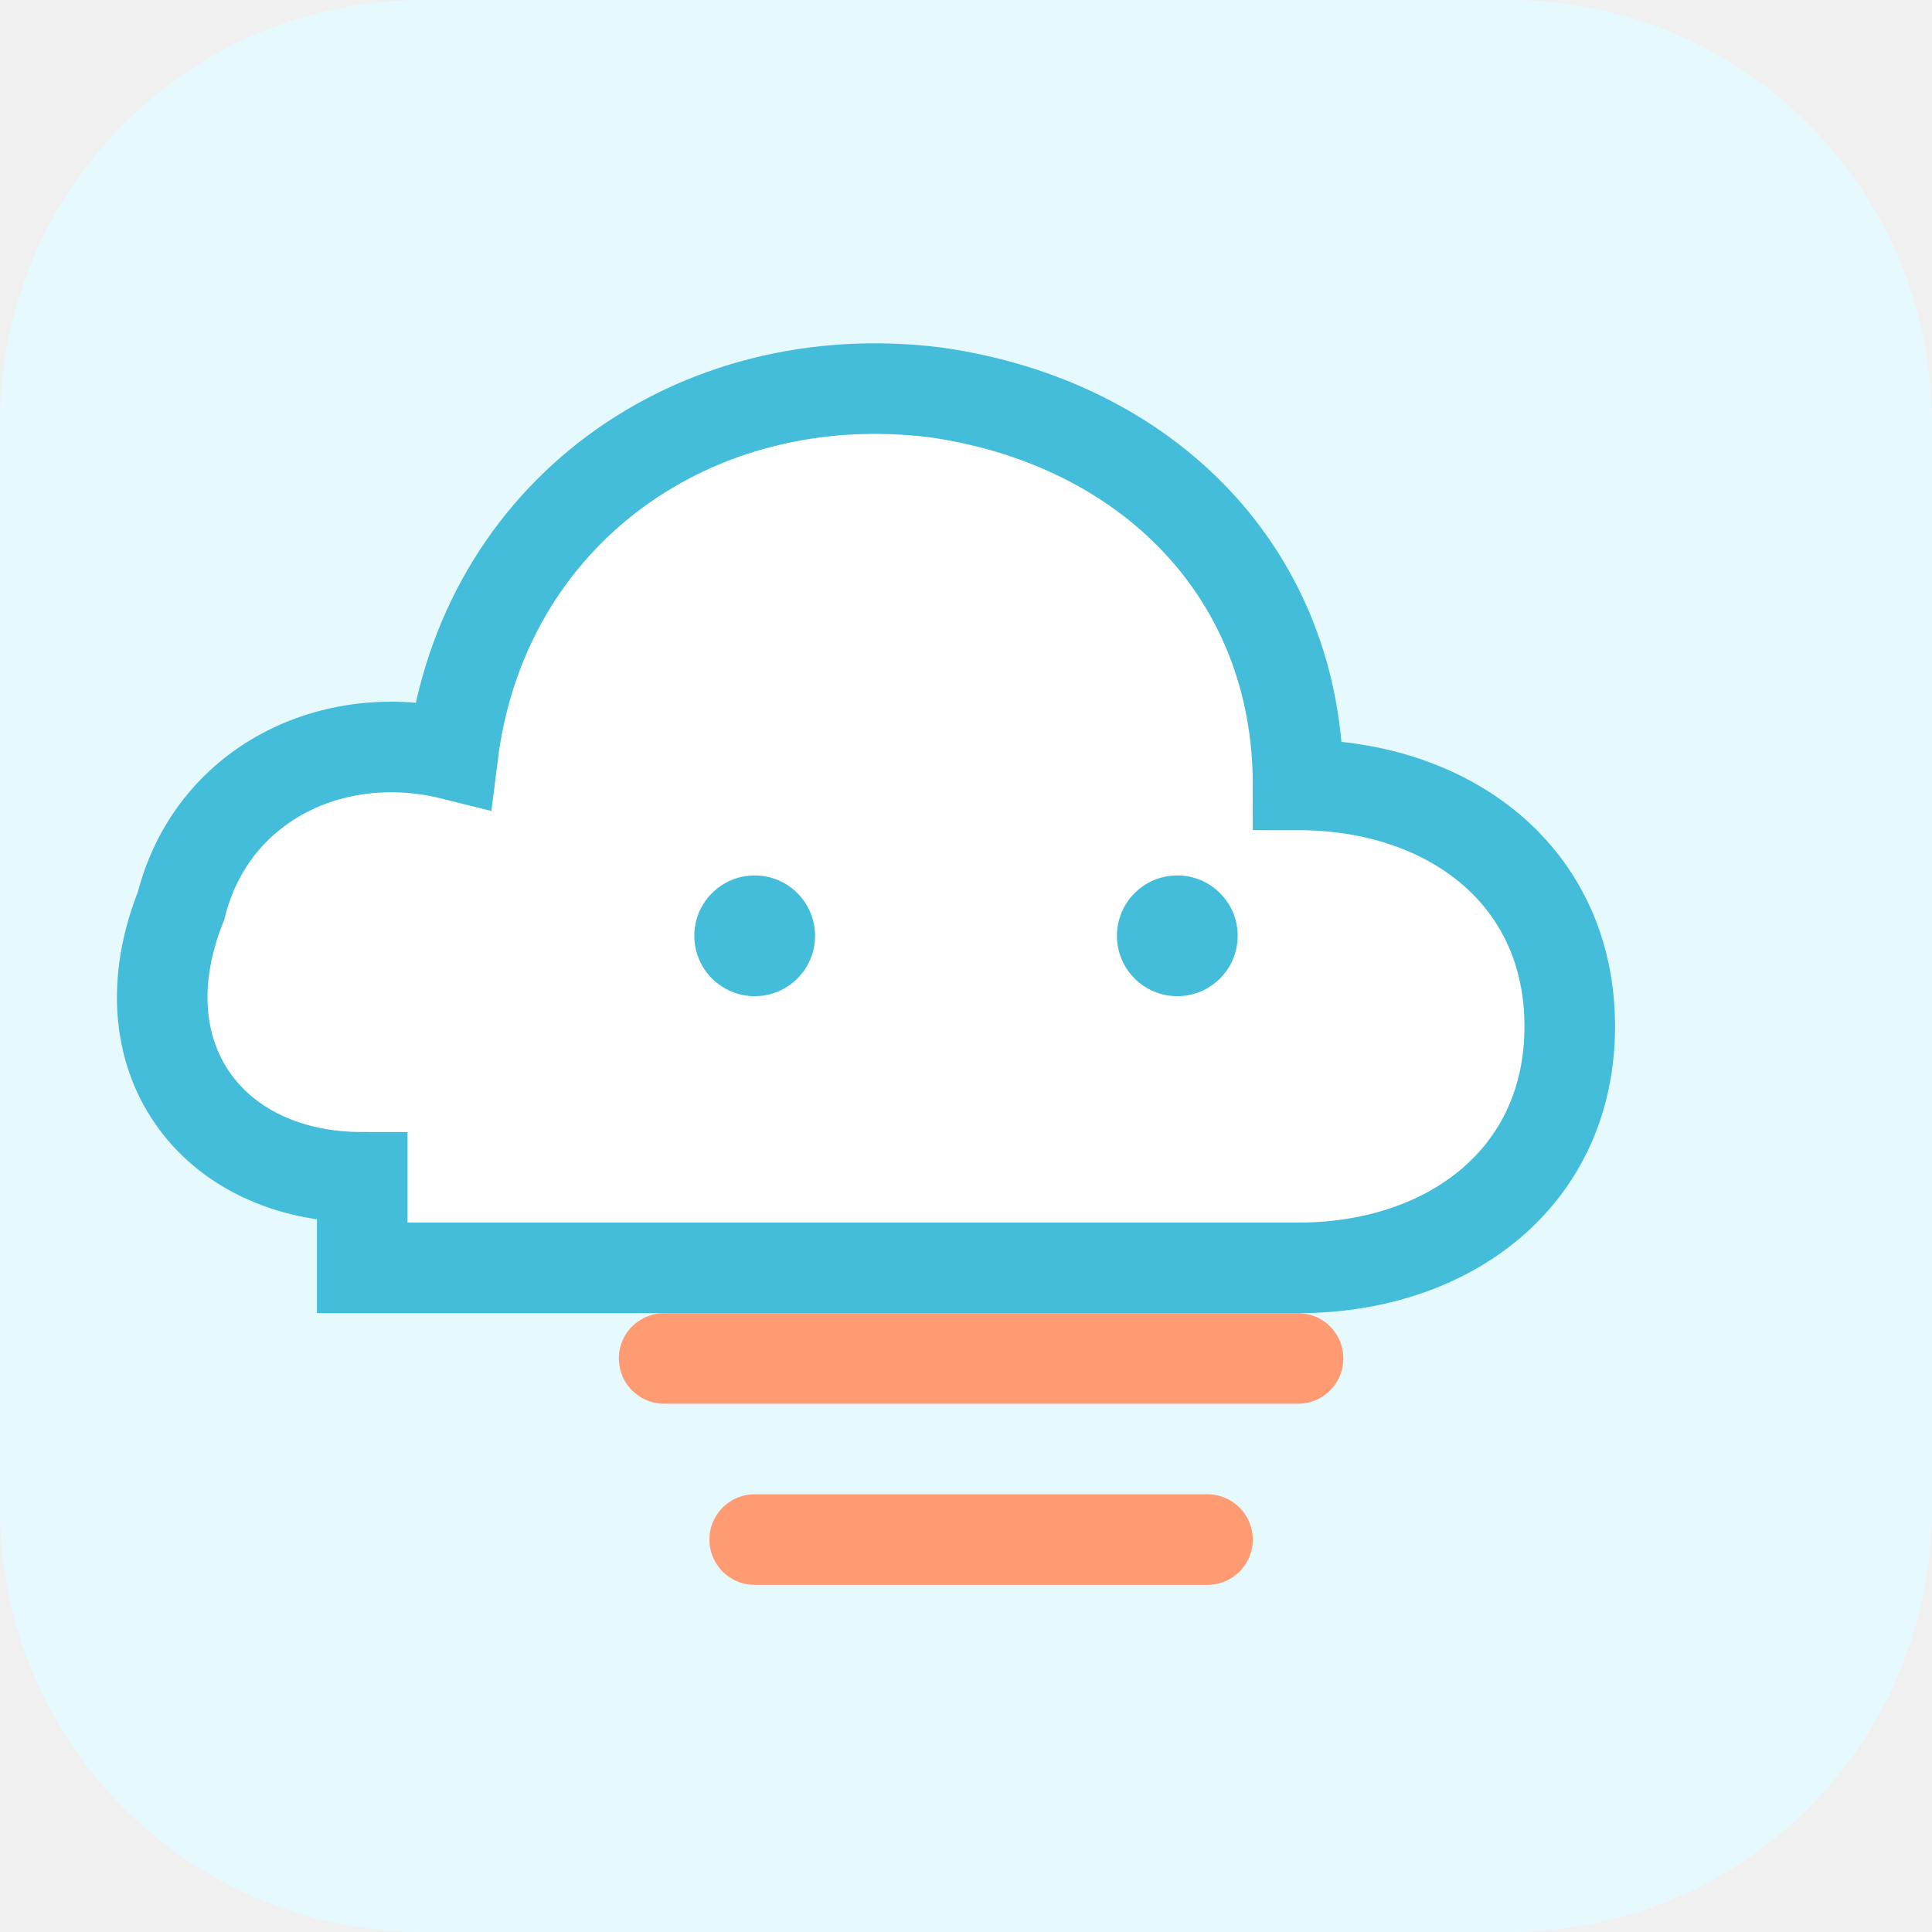
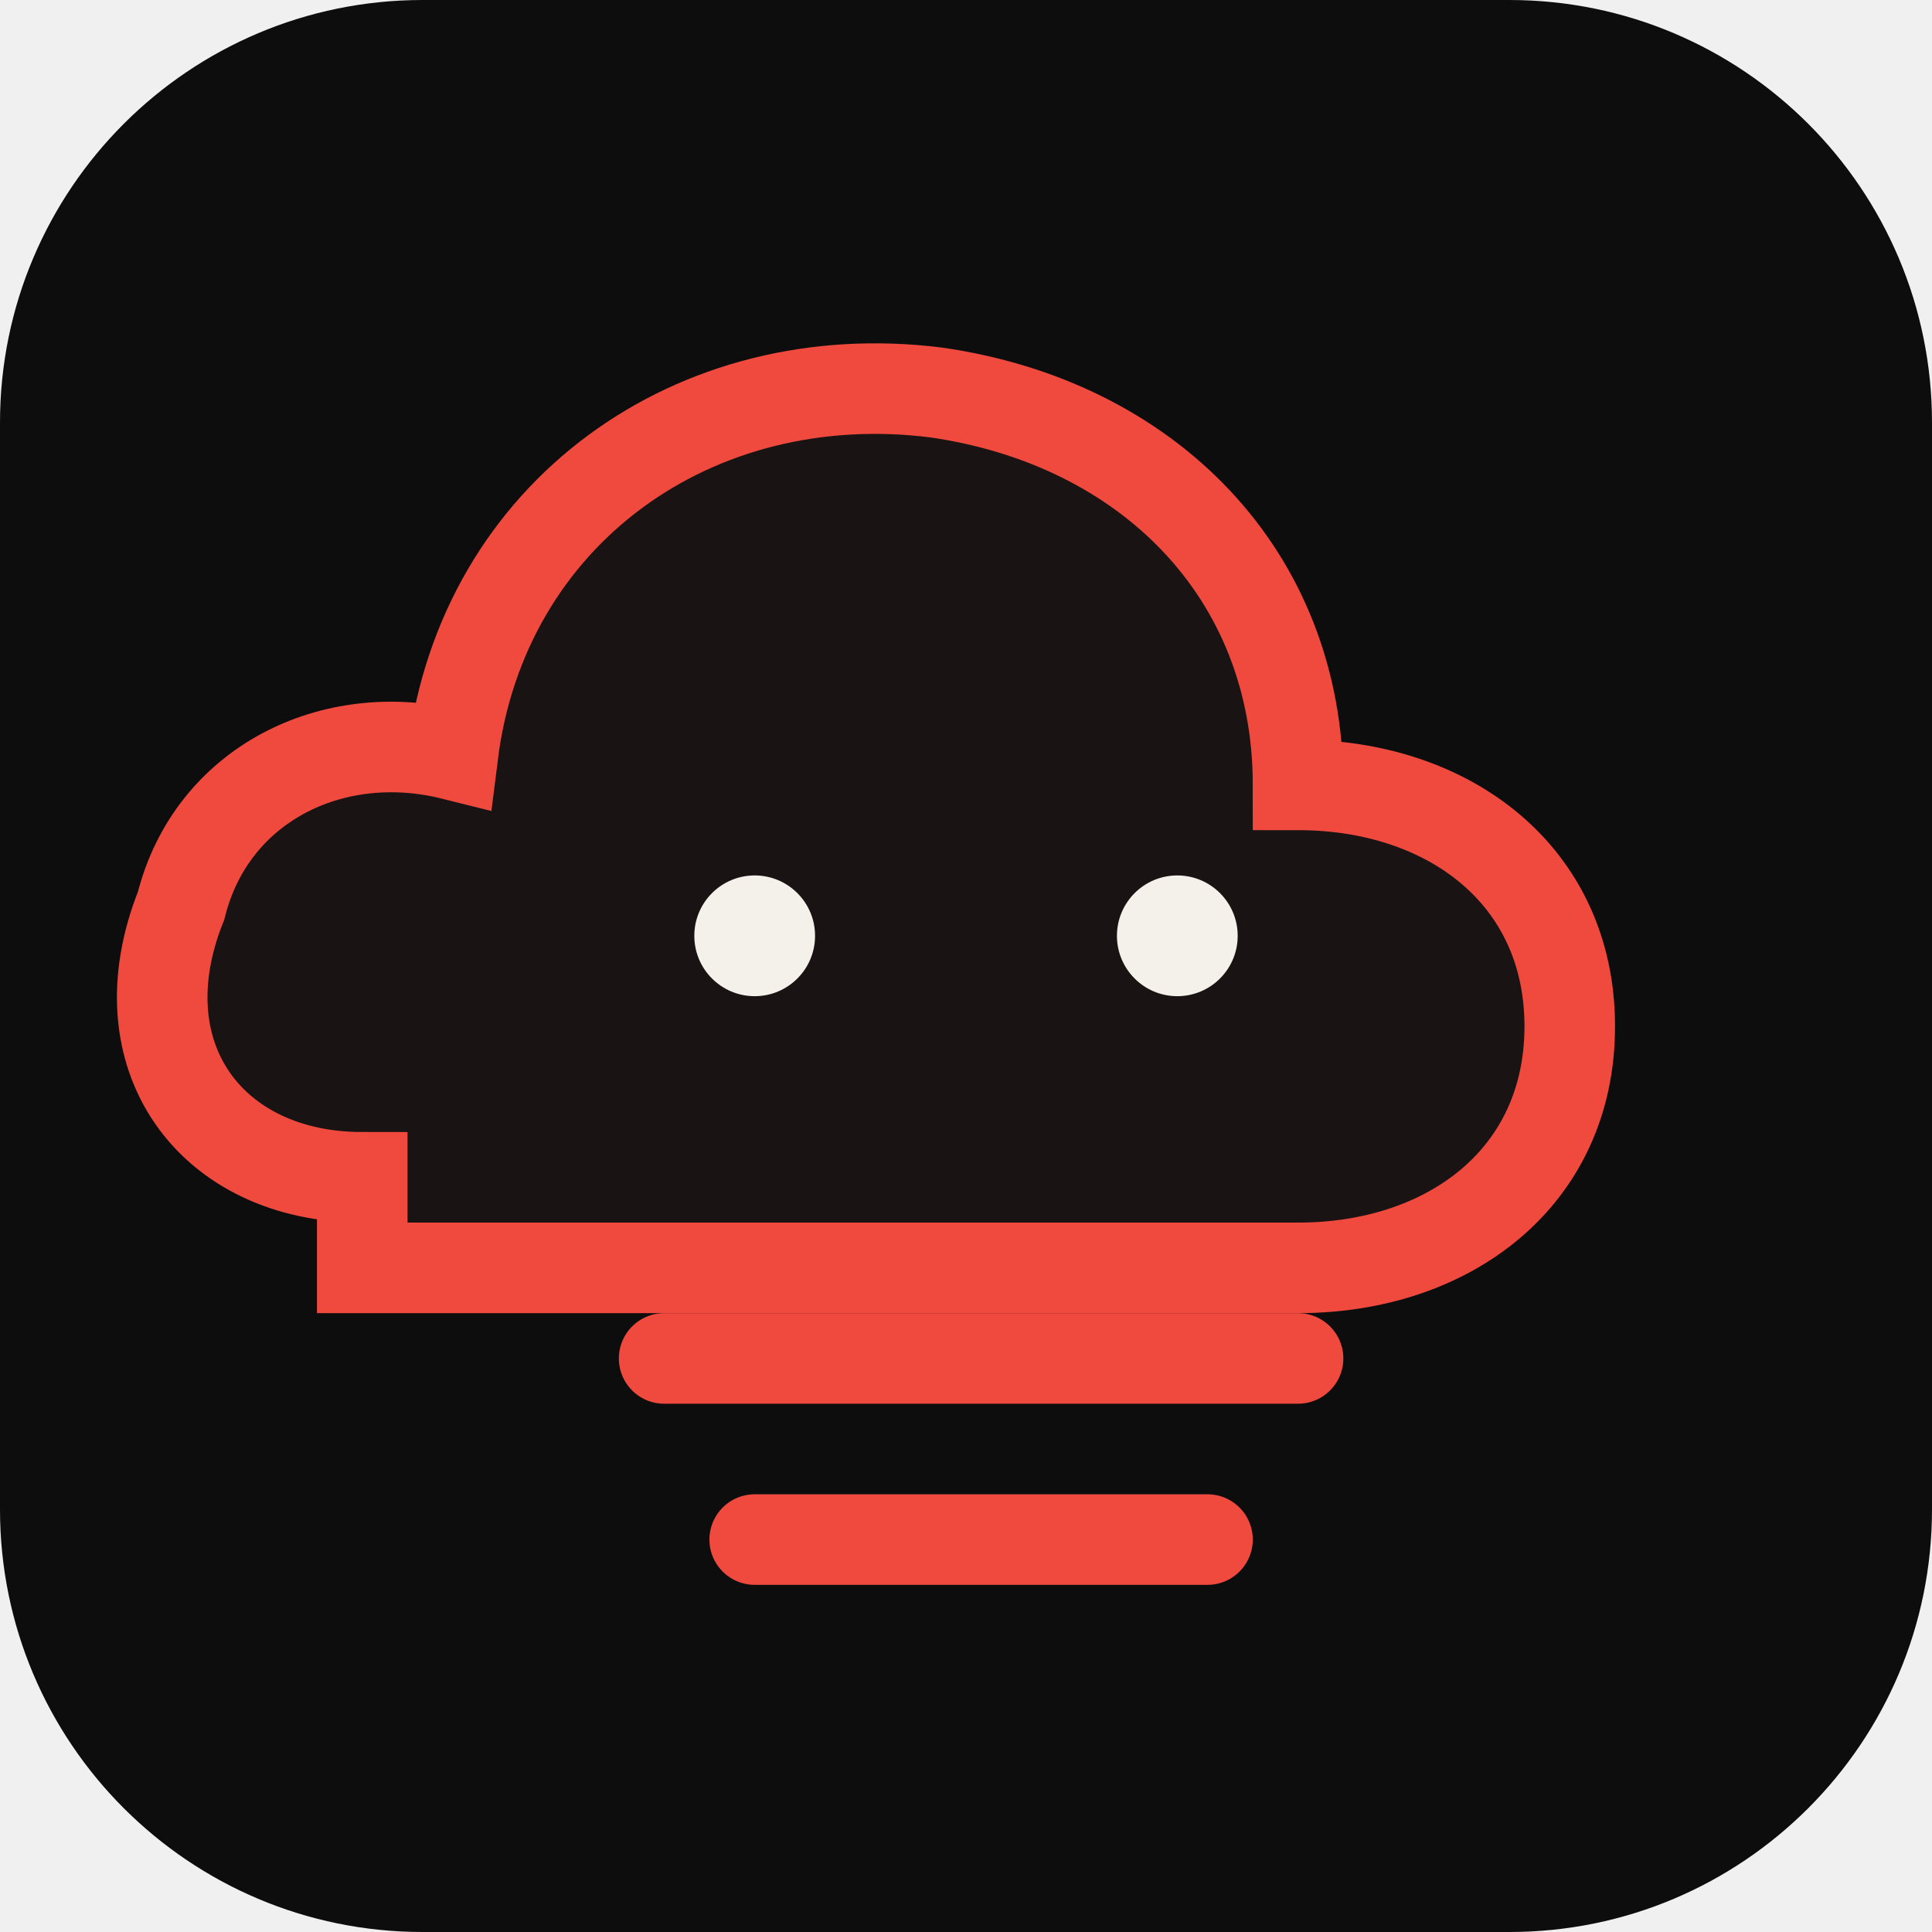
<svg xmlns="http://www.w3.org/2000/svg" viewBox="0 0 64 64">
-   <rect width="64" height="64" rx="14" fill="#e6f9fd" />
-   <path d="M12 39c-5 0-8-4-6-9 1-4 5-6 9-5 1-8 8-13 16-12 7 1 12 6 12 13 5 0 9 3 9 8 0 5-4 8-9 8H12Z" fill="#fff" stroke="#43bdd9" stroke-width="3" />
-   <path d="M22 45h21M25 51h15" fill="none" stroke="#ff9b72" stroke-linecap="round" stroke-width="3" />
-   <circle cx="25" cy="31" r="2" fill="#43bdd9" />
-   <circle cx="39" cy="31" r="2" fill="#43bdd9" />
+   <rect width="64" height="64" rx="14" fill="#0d0d0e" />
+   <path d="M12 39c-5 0-8-4-6-9 1-4 5-6 9-5 1-8 8-13 16-12 7 1 12 6 12 13 5 0 9 3 9 8 0 5-4 8-9 8H12Z" fill="#191314" stroke="#f04a3e" stroke-width="3" />
+   <path d="M22 45h21M25 51h15" fill="none" stroke="#f04a3e" stroke-linecap="round" stroke-width="3" />
+   <circle cx="25" cy="31" r="2" fill="#f4f0ea" />
+   <circle cx="39" cy="31" r="2" fill="#f4f0ea" />
</svg>
